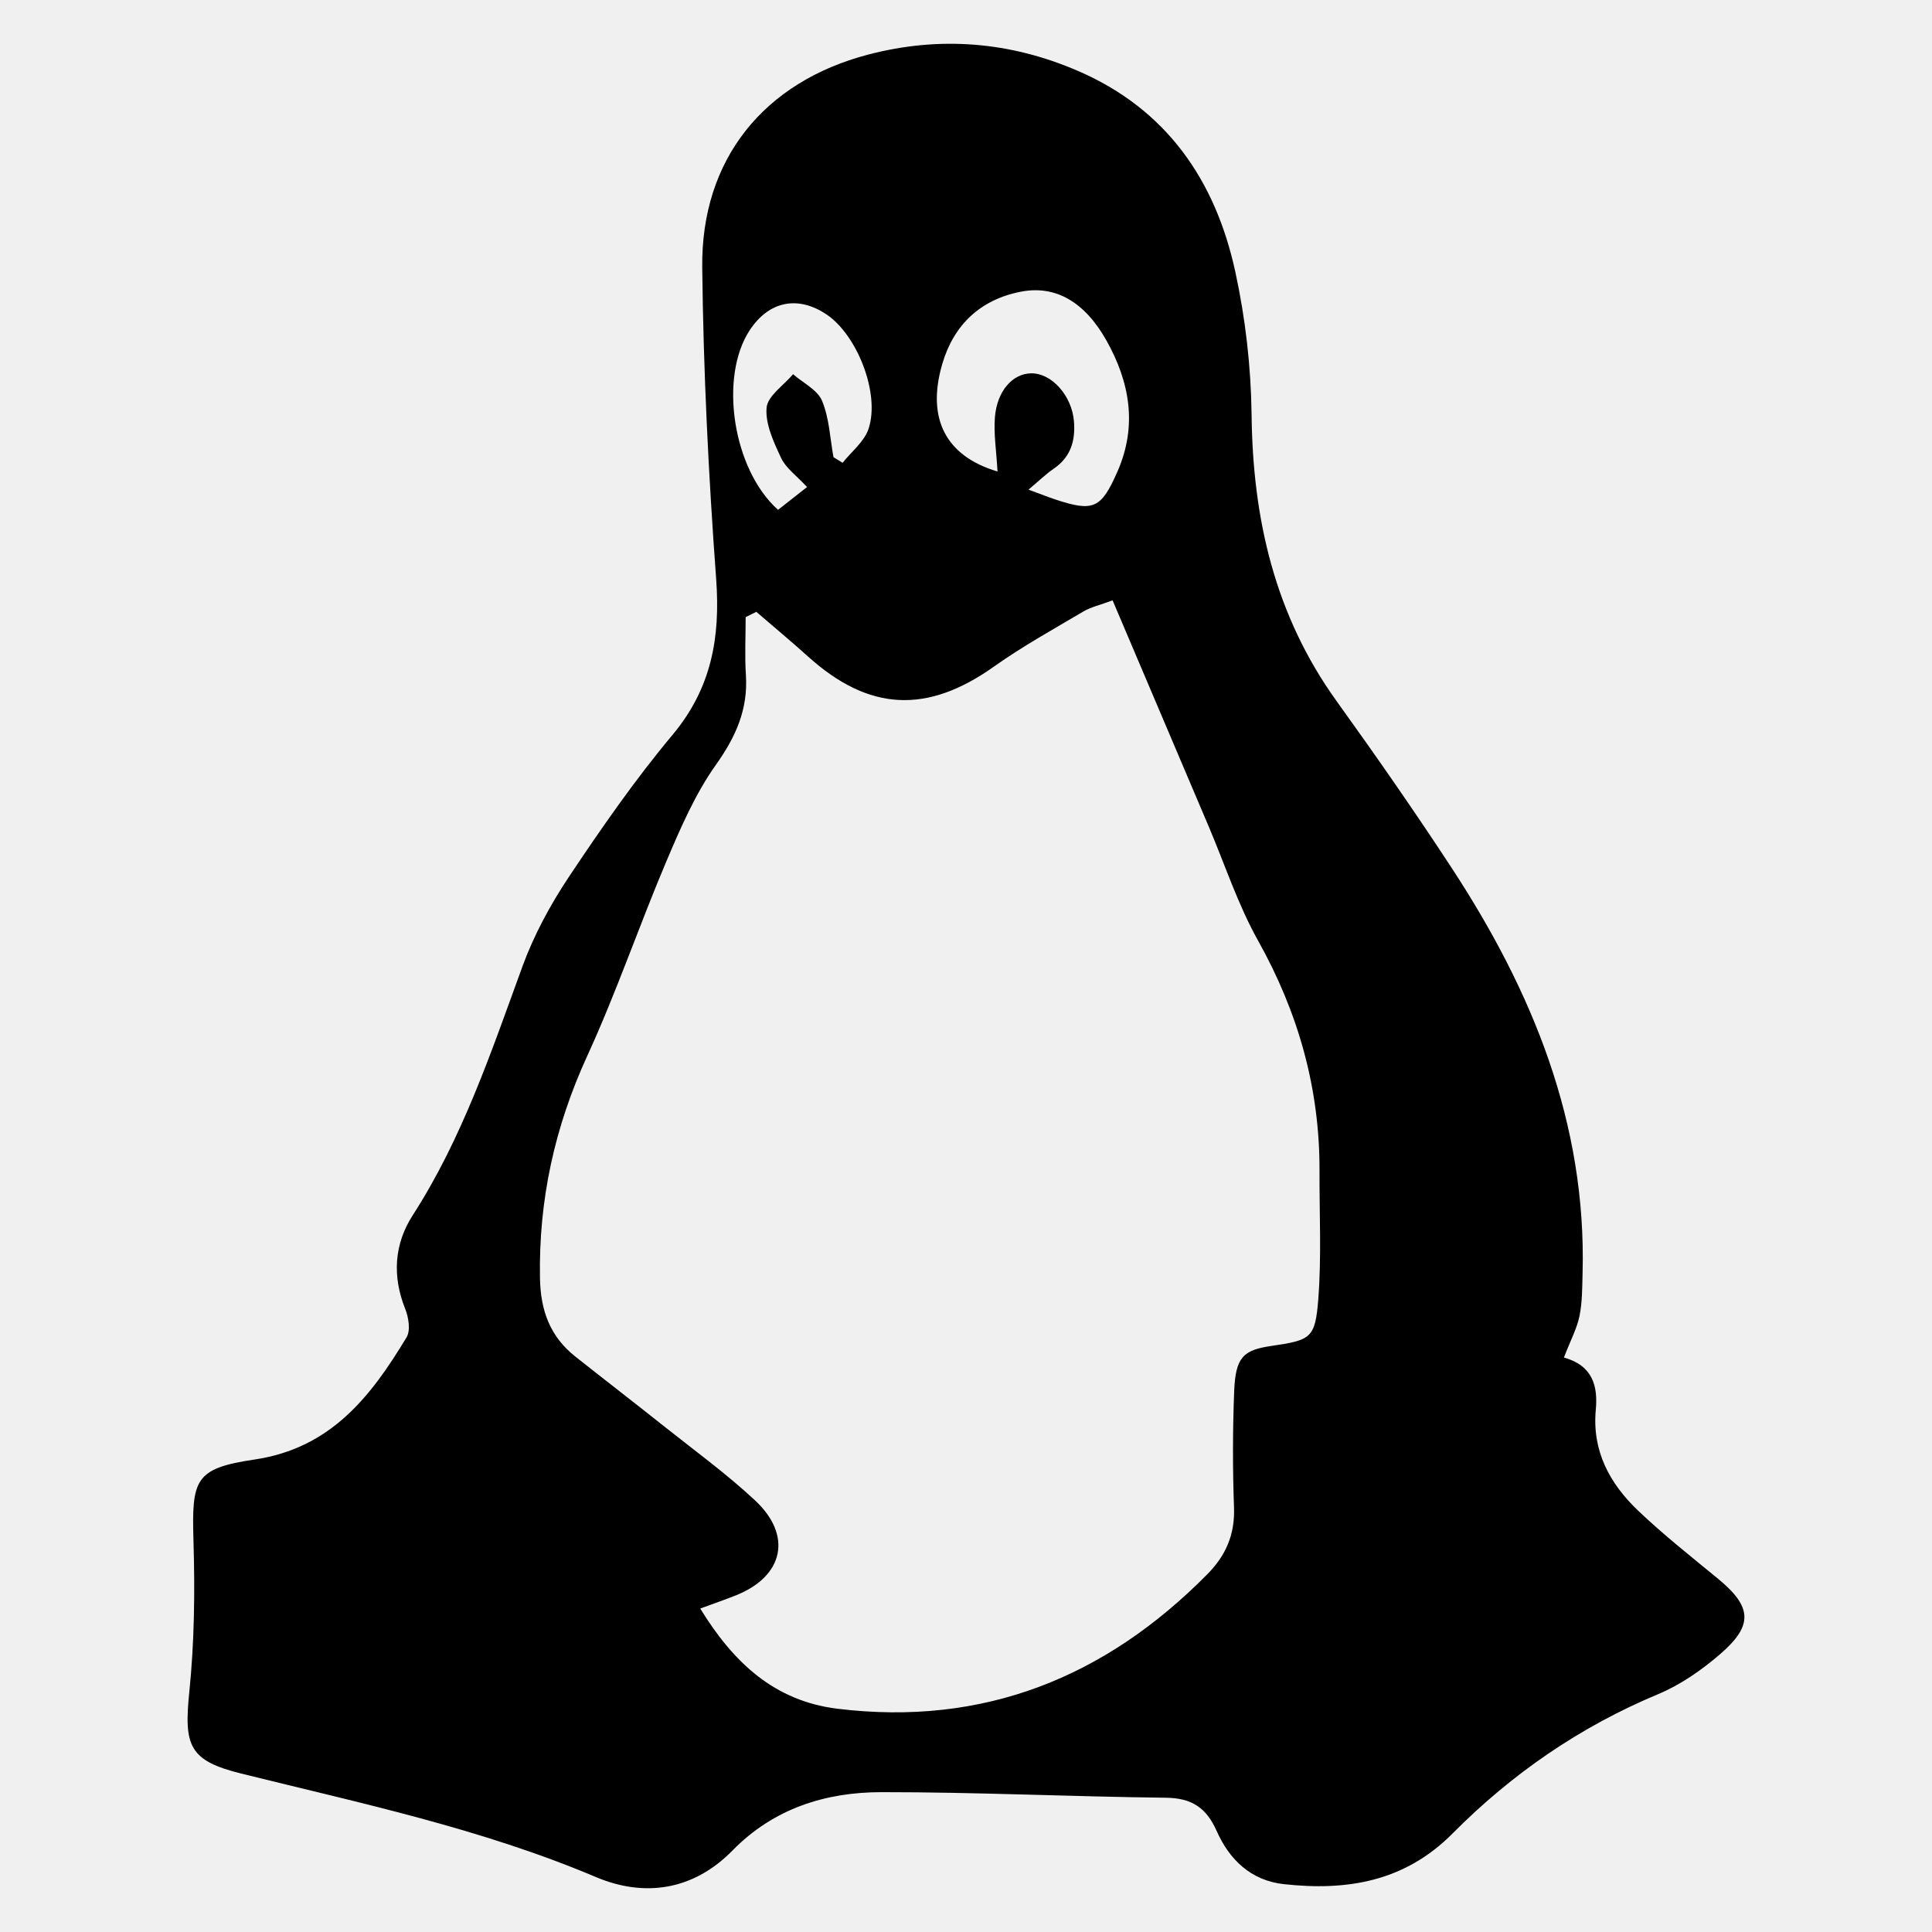
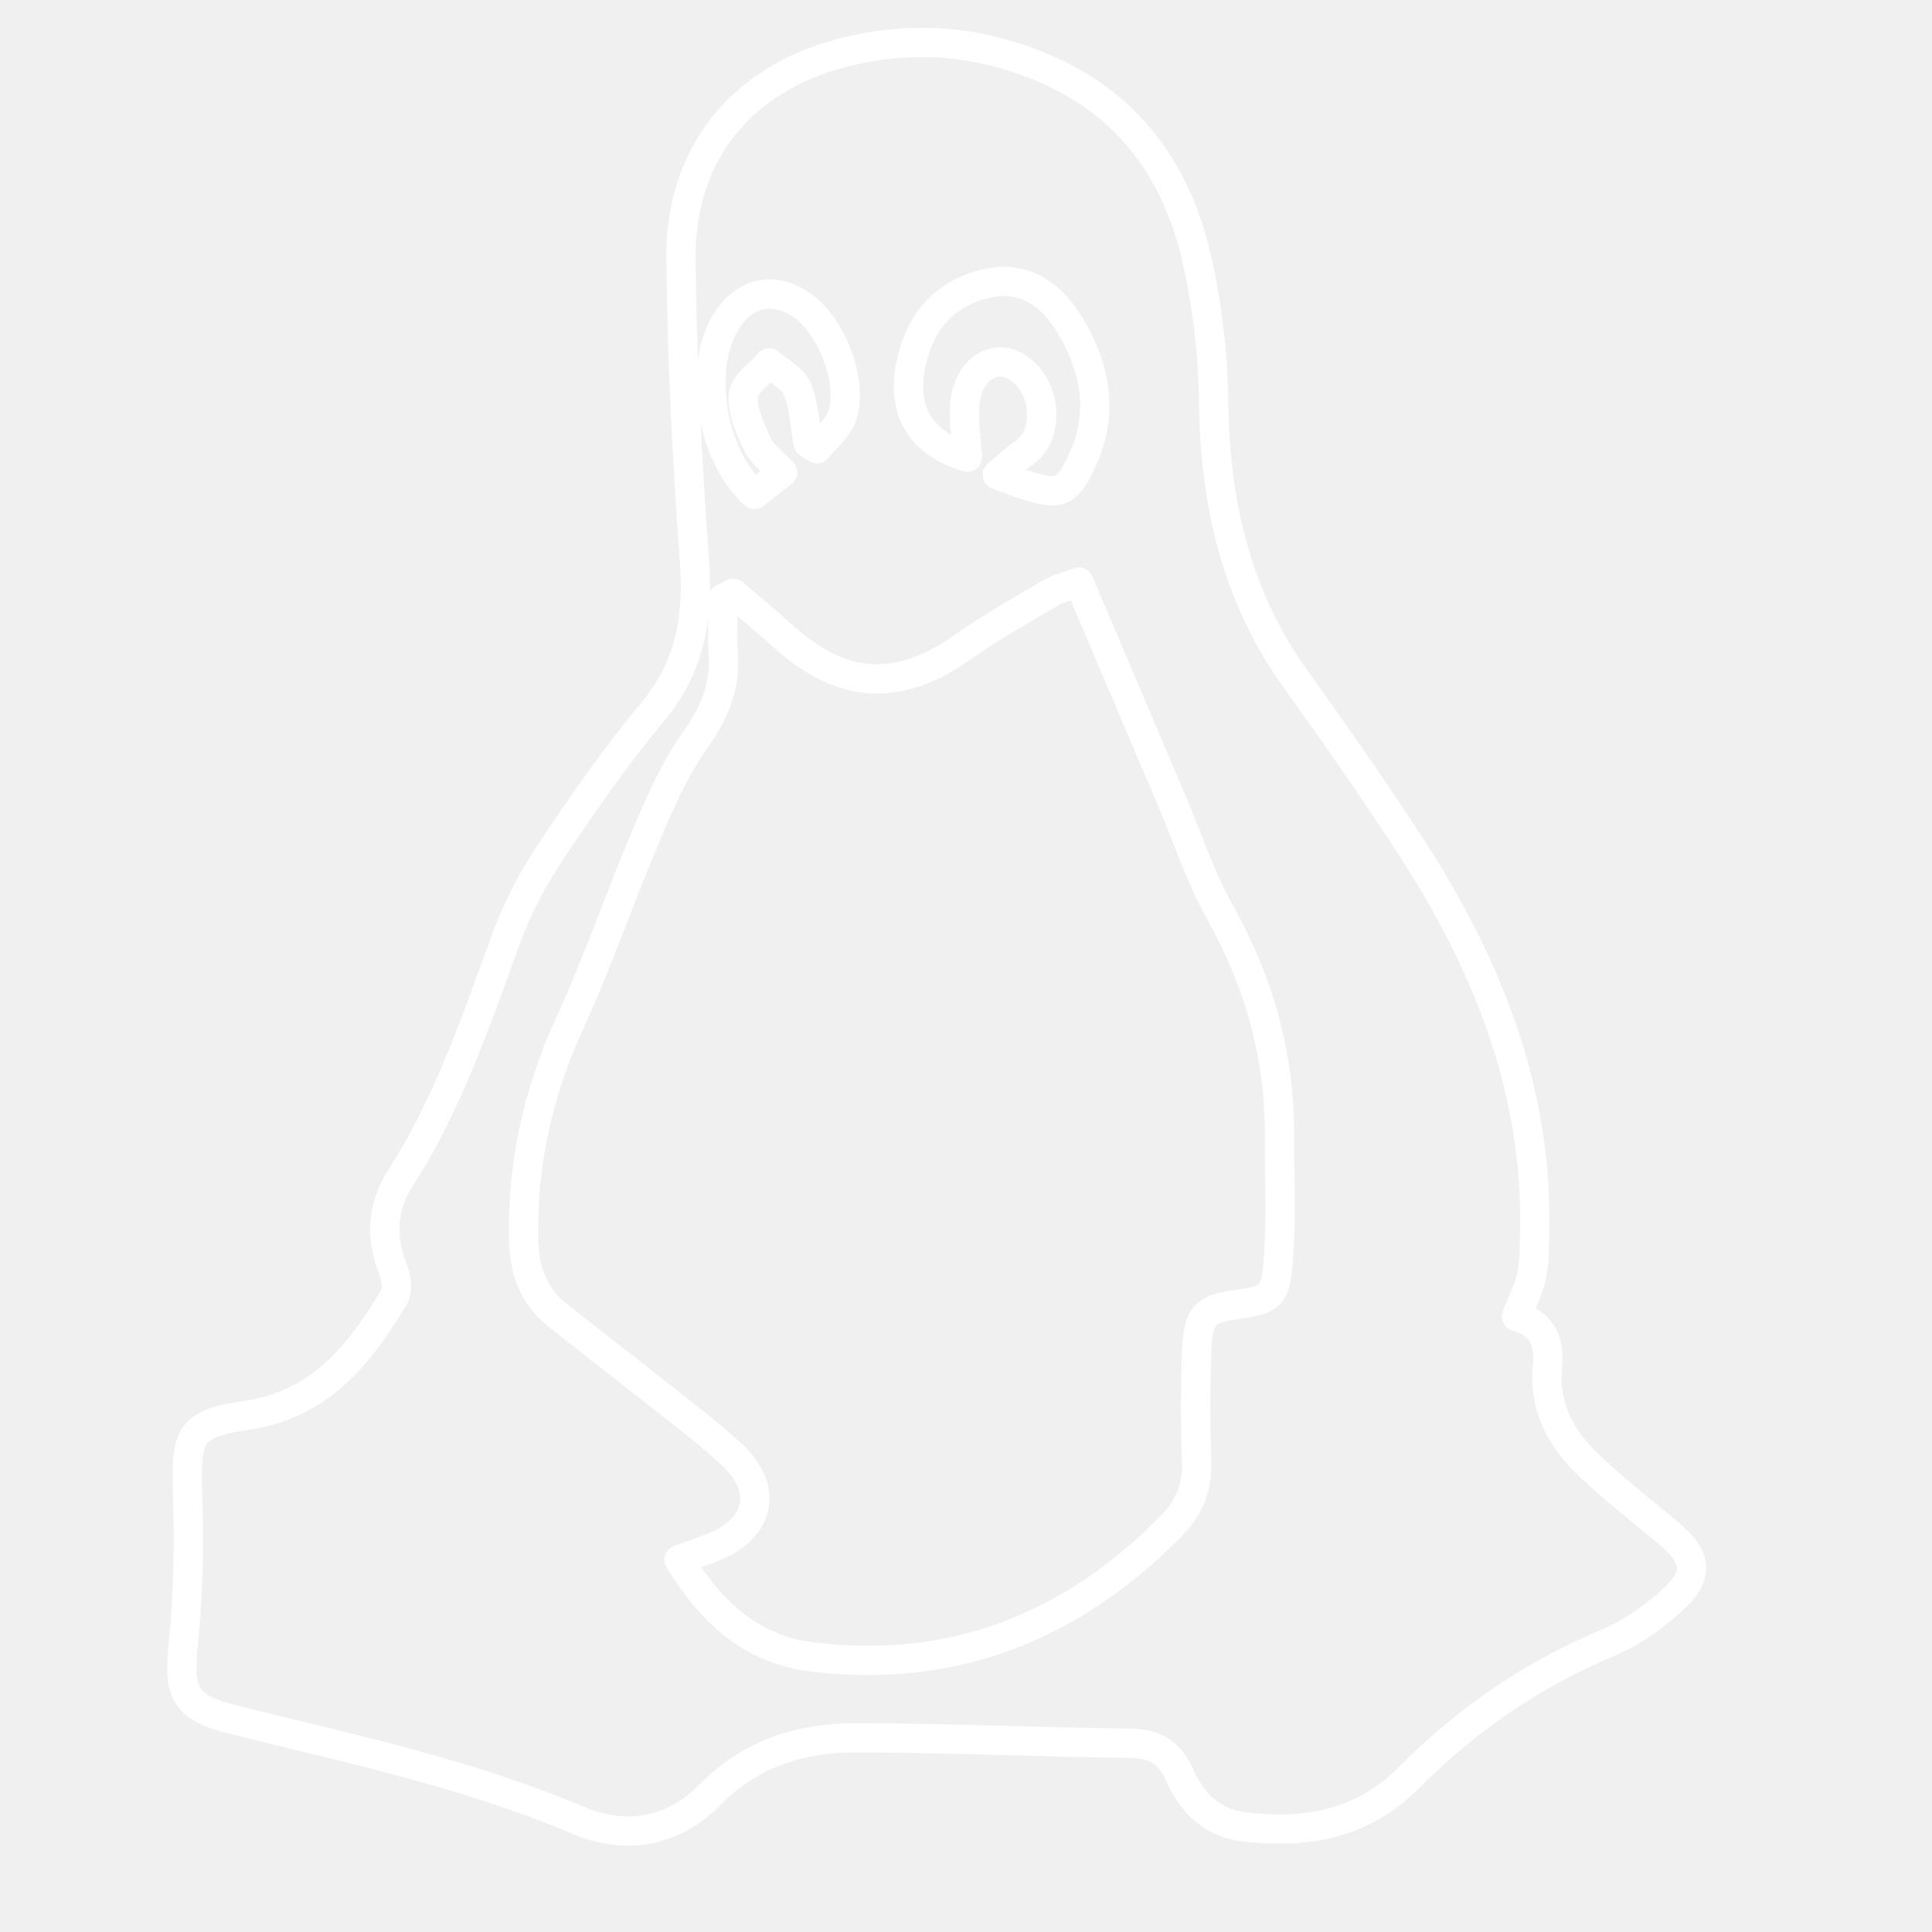
- <svg xmlns="http://www.w3.org/2000/svg" viewBox="0 0 128 128">
+ <svg xmlns="http://www.w3.org/2000/svg" viewBox="0 0 132 132" stroke="white" stroke-width="2" stroke-linecap="round" stroke-linejoin="round" fill="none">
  <path fill-rule="evenodd" d="M113.823 104.595c-1.795-1.478-3.629-2.921-5.308-4.525-1.87-1.785-3.045-3.944-2.789-6.678.147-1.573-.216-2.926-2.113-3.452.446-1.154.864-1.928 1.033-2.753.188-.92.178-1.887.204-2.834.264-9.96-3.334-18.691-8.663-26.835-2.454-3.748-5.017-7.429-7.633-11.066-4.092-5.688-5.559-12.078-5.633-18.981a47.6 47.6 0 0 0-1.081-9.475C80.527 11.956 77.291 7.233 71.422 4.7c-4.497-1.942-9.152-2.327-13.901-1.084-6.901 1.805-11.074 6.934-10.996 14.088.074 6.885.417 13.779.922 20.648.288 3.893-.312 7.252-2.895 10.34-2.484 2.969-4.706 6.172-6.858 9.397-1.229 1.844-2.317 3.853-3.077 5.931-2.07 5.663-3.973 11.373-7.276 16.5-1.224 1.9-1.363 4.026-.494 6.199.225.563.363 1.429.089 1.882-2.354 3.907-5.011 7.345-10.066 8.095-3.976.591-4.172 1.314-4.051 5.413.1 3.337.061 6.705-.28 10.021-.363 3.555.008 4.521 3.442 5.373 7.924 1.968 15.913 3.647 23.492 6.854 3.227 1.365 6.465.891 9.064-1.763 2.713-2.771 6.141-3.855 9.844-3.859 6.285-.005 12.572.298 18.86.369 1.702.02 2.679.653 3.364 2.199.84 1.893 2.26 3.284 4.445 3.526 4.193.462 8.013-.16 11.19-3.359 3.918-3.948 8.436-7.066 13.615-9.227 1.482-.619 2.878-1.592 4.103-2.648 2.231-1.922 2.113-3.146-.135-5M62.426 24.12c.758-2.601 2.537-4.289 5.243-4.801 2.276-.43 4.203.688 5.639 3.246 1.546 2.758 2.054 5.64.734 8.658-1.083 2.474-1.591 2.707-4.123 1.868-.474-.157-.937-.343-1.777-.652.708-.594 1.154-1.035 1.664-1.382 1.134-.772 1.452-1.858 1.346-3.148-.139-1.694-1.471-3.194-2.837-3.175-1.225.017-2.262 1.167-2.4 2.915-.086 1.089.095 2.199.173 3.589-3.446-1.023-4.711-3.525-3.662-7.118m-12.75-2.251c1.274-1.928 3.197-2.314 5.101-1.024 2.029 1.376 3.547 5.256 2.763 7.576-.285.844-1.127 1.5-1.716 2.241l-.604-.374c-.23-1.253-.276-2.585-.757-3.733-.304-.728-1.257-1.184-1.919-1.762-.622.739-1.693 1.443-1.757 2.228-.088 1.084.477 2.28.969 3.331.311.661 1.001 1.145 1.713 1.916l-1.922 1.51c-3.018-2.7-3.915-8.82-1.871-11.909M87.34 86.075c-.203 2.604-.5 2.713-3.118 3.098-1.859.272-2.359.756-2.453 2.964a102 102 0 0 0-.012 7.753c.061 1.77-.537 3.158-1.755 4.393-6.764 6.856-14.845 10.105-24.512 8.926-4.17-.509-6.896-3.047-9.097-6.639.98-.363 1.705-.607 2.412-.894 3.122-1.27 3.706-3.955 1.213-6.277-1.884-1.757-3.986-3.283-6.007-4.892-1.954-1.555-3.934-3.078-5.891-4.629-1.668-1.323-2.305-3.028-2.345-5.188-.094-5.182.972-10.03 3.138-14.747 1.932-4.209 3.429-8.617 5.239-12.885.935-2.202 1.906-4.455 3.278-6.388 1.319-1.854 2.134-3.669 1.988-5.94-.084-1.276-.016-2.562-.016-3.843l.707-.352c1.141.985 2.302 1.949 3.423 2.959 4.045 3.646 7.892 3.813 12.319.67 1.888-1.341 3.93-2.47 5.927-3.652.497-.294 1.092-.423 1.934-.738 2.151 5.066 4.262 10.033 6.375 15 1.072 2.524 1.932 5.167 3.264 7.547 2.671 4.775 4.092 9.813 4.07 15.272-.012 2.83.137 5.67-.081 8.482" clip-rule="evenodd" />
</svg>
